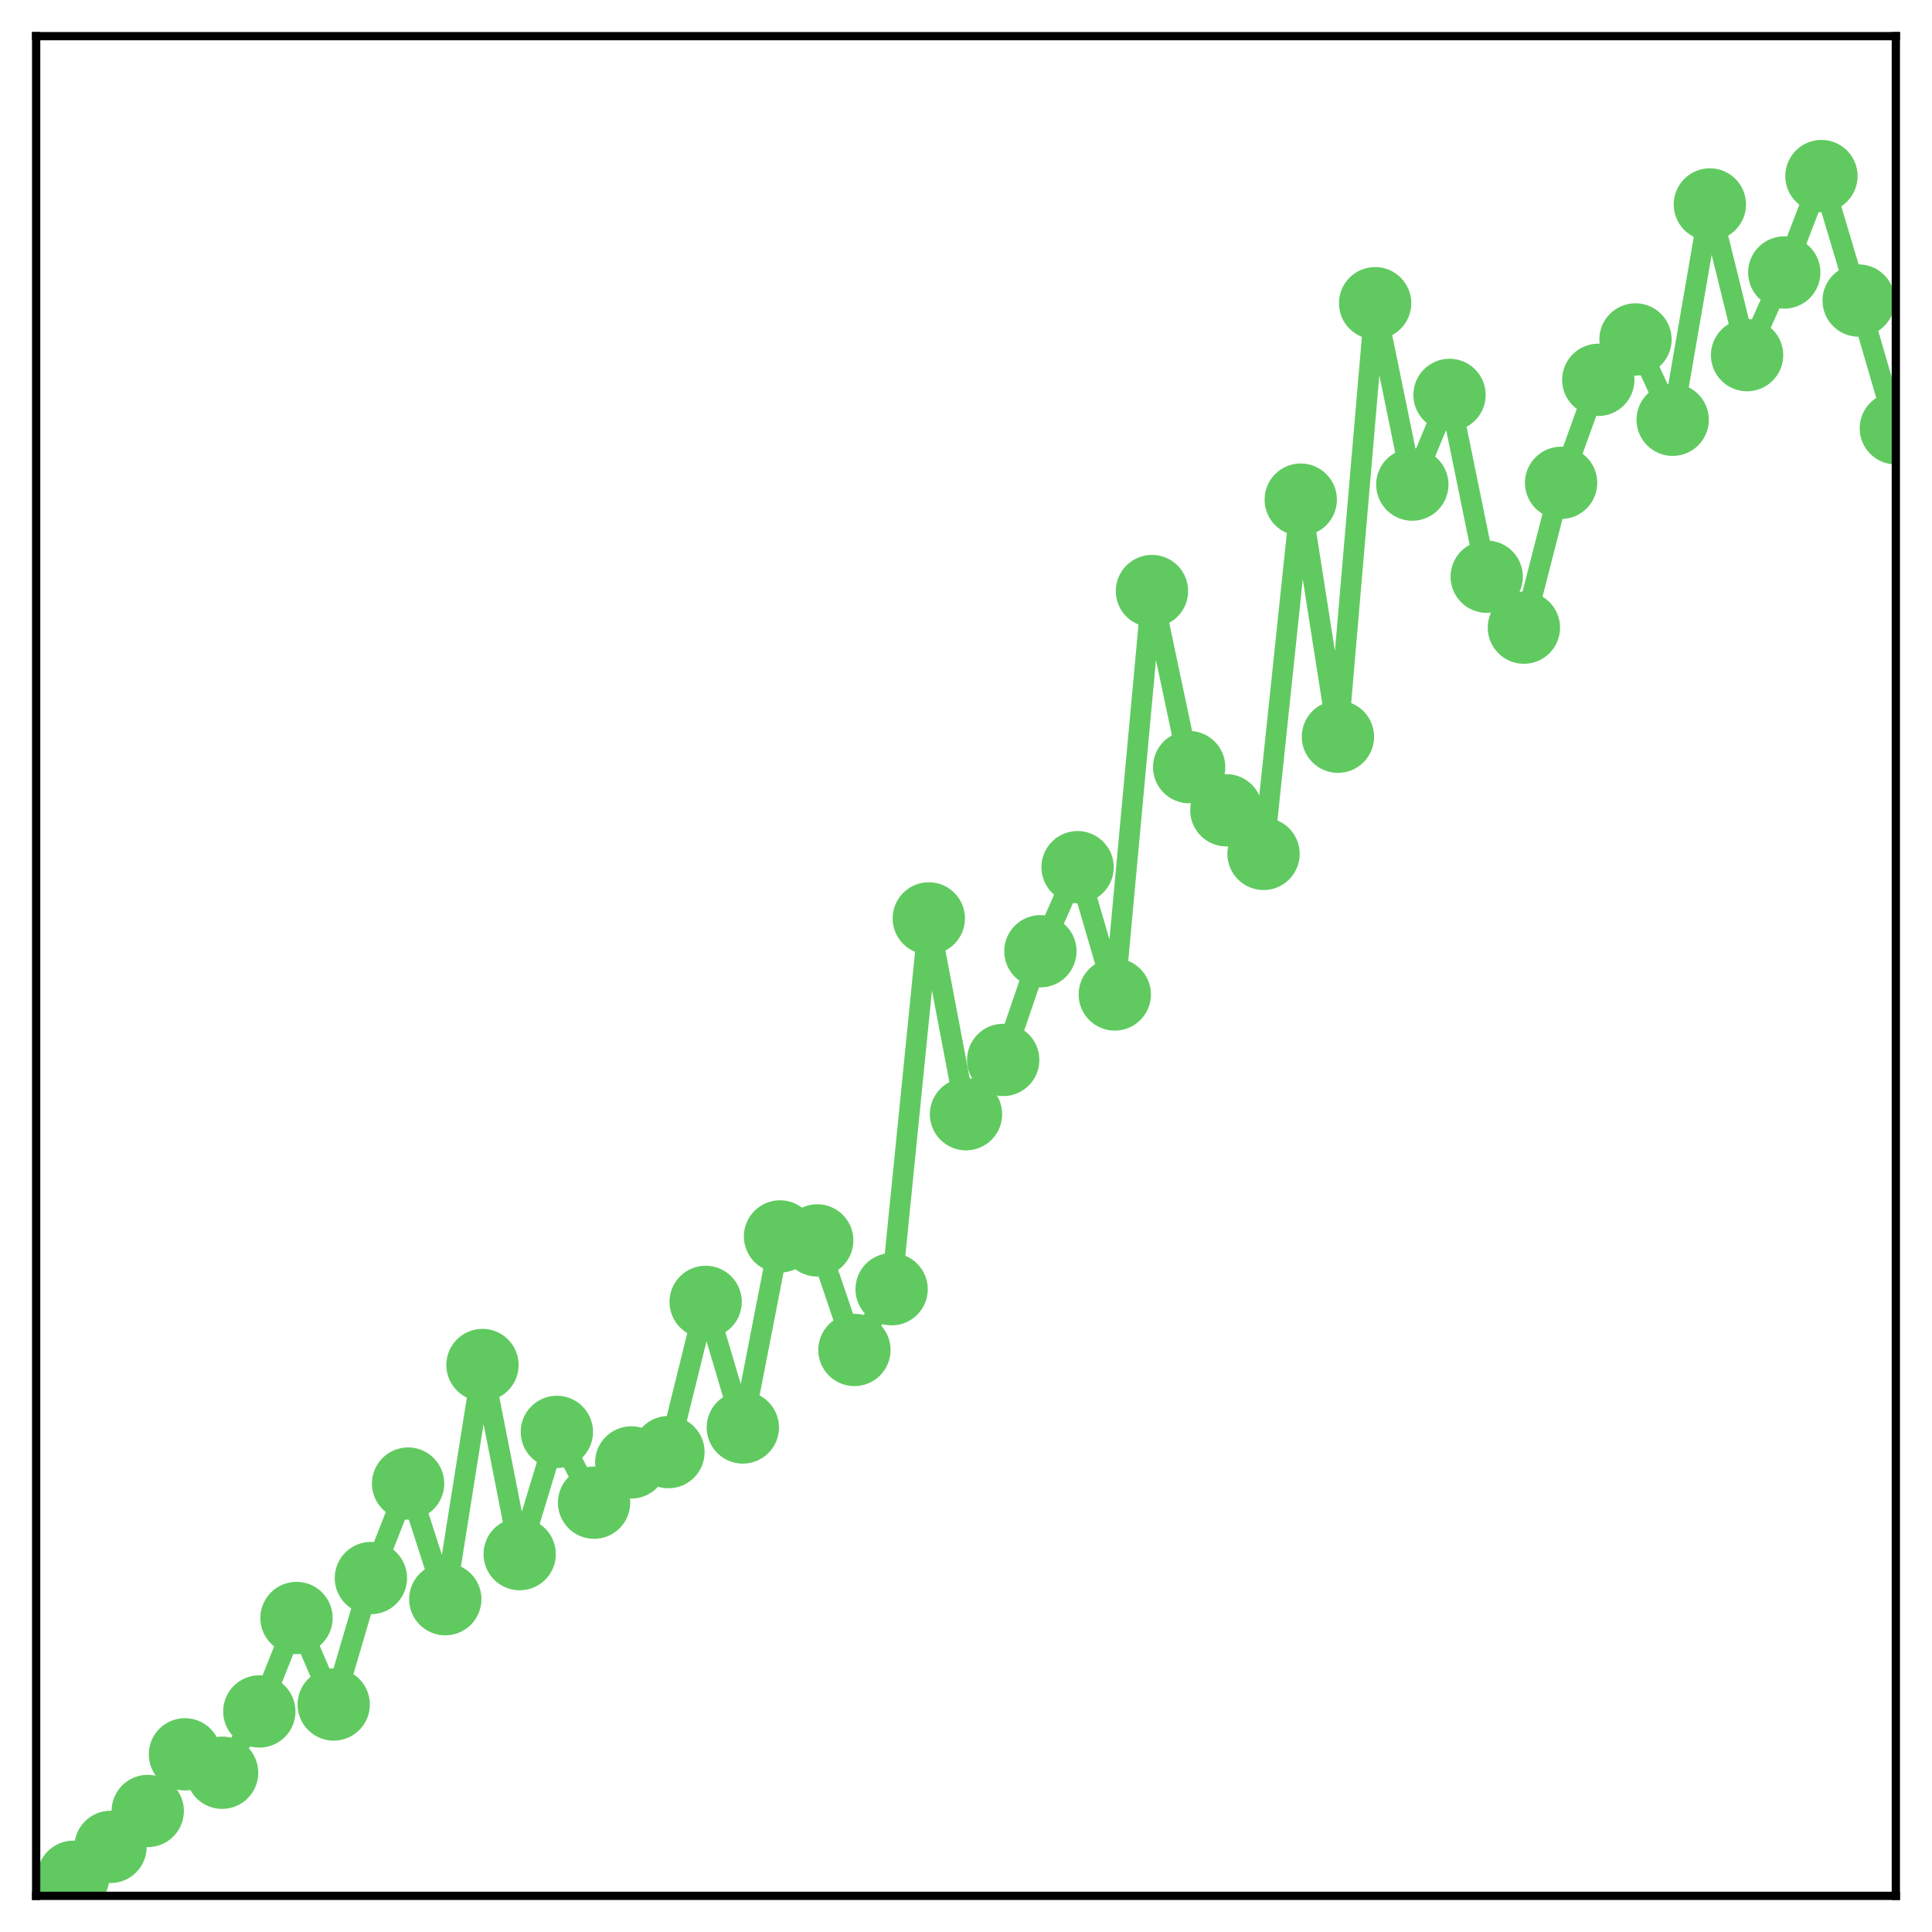
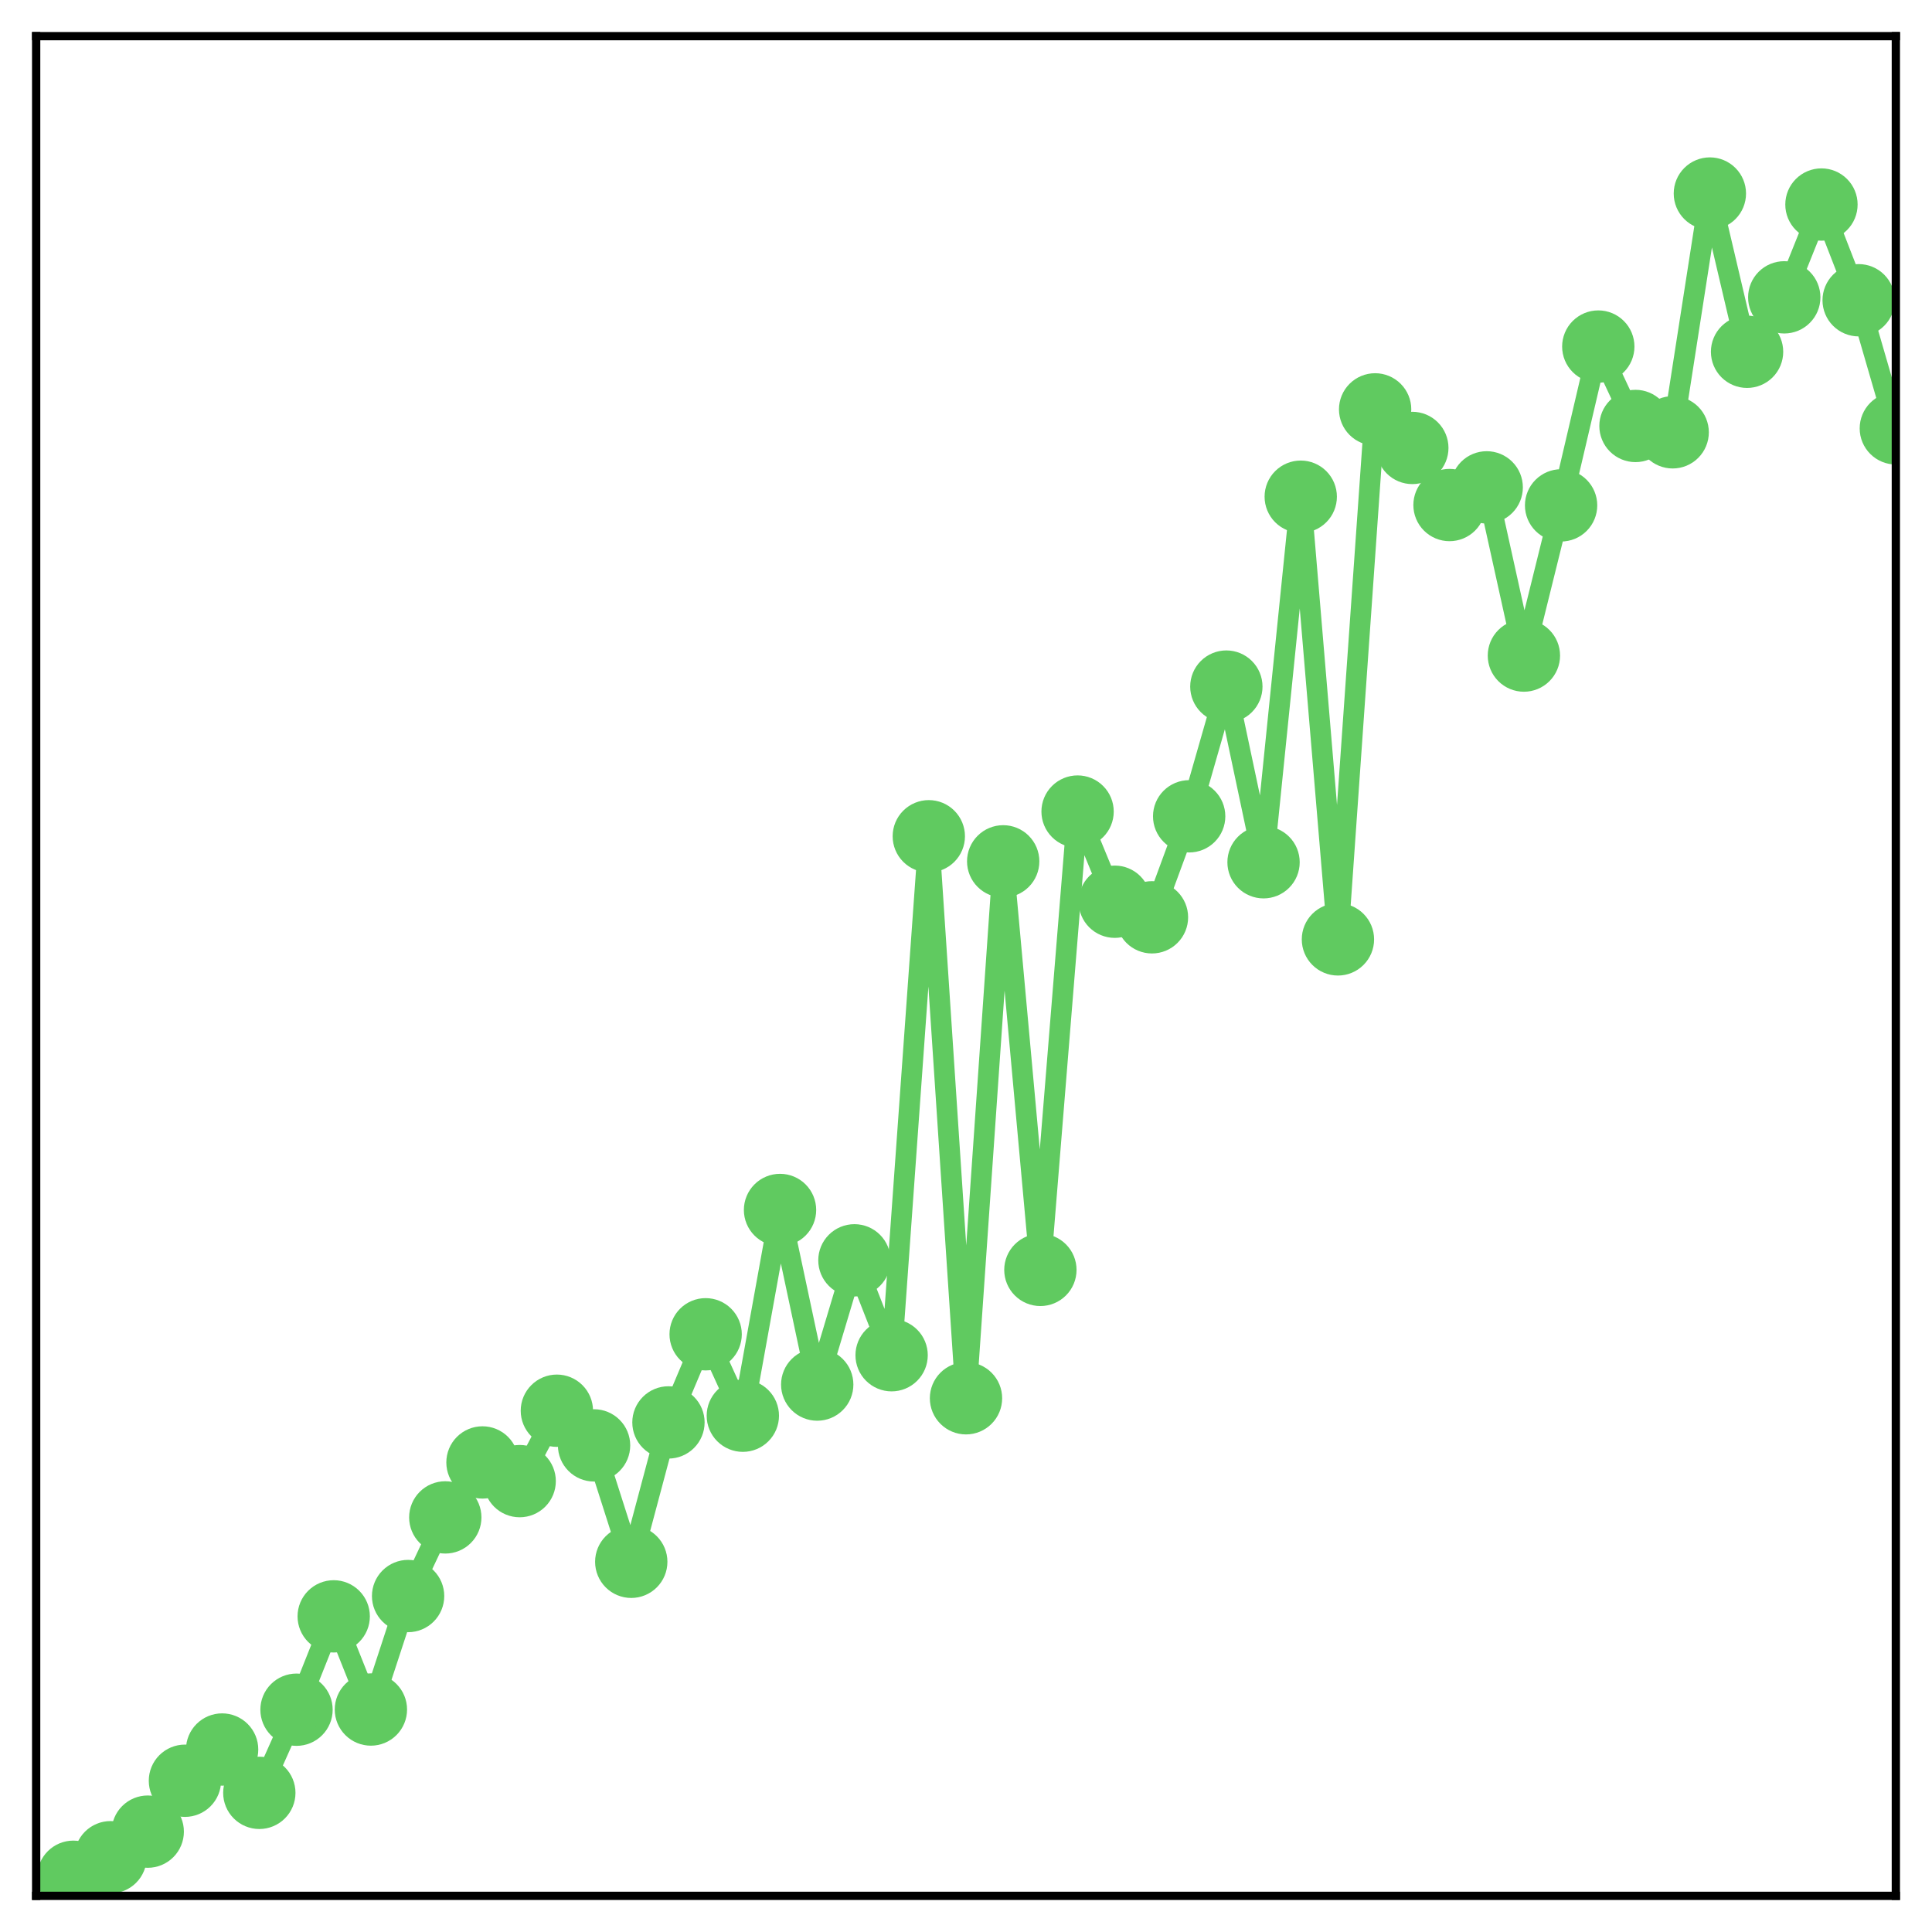
<svg xmlns="http://www.w3.org/2000/svg" xmlns:xlink="http://www.w3.org/1999/xlink" height="187pt" version="1.1" viewBox="0 0 187 187" width="187pt">
  <defs>
    <style type="text/css">
*{stroke-linecap:butt;stroke-linejoin:round;}
  </style>
  </defs>
  <g id="figure_1">
    <g id="patch_1">
      <path d="M 0 187  L 187 187  L 187 -0  L 0 -0  z " style="fill:#ffffff;" />
    </g>
    <g id="axes_1">
      <g id="patch_2">
        <path d="M 3.5 183.5  L 183.5 183.5  L 183.5 3.5  L 3.5 3.5  z " style="fill:#ffffff;" />
      </g>
      <g id="matplotlib.axis_1" />
      <g id="matplotlib.axis_2" />
      <g id="line2d_1">
-         <path clip-path="url(#p139a1c83e7)" d="M 7.1 181.654  L 10.7 178.761  L 14.3 175.287  L 17.9 169.803  L 21.5 171.585  L 25.1 165.652  L 28.7 156.607  L 32.3 164.98  L 35.9 152.743  L 39.5 143.597  L 43.1 154.787  L 46.7 132.12  L 50.3 150.426  L 53.9 138.595  L 57.5 145.445  L 61.1 141.55  L 64.7 140.553  L 68.3 126.012  L 71.9 138.166  L 75.5 119.676  L 79.1 120.06  L 82.7 130.664  L 86.3 124.784  L 89.9 88.894  L 93.5 107.847  L 97.1 102.593  L 100.7 92.072  L 104.3 83.936  L 107.9 96.255  L 111.5 57.208  L 115.1 74.252  L 118.7 78.428  L 122.3 82.648  L 125.9 48.361  L 129.5 71.308  L 133.1 29.349  L 136.7 46.905  L 140.3 38.223  L 143.9 55.82  L 147.5 60.751  L 151.1 46.735  L 154.7 36.765  L 158.3 32.856  L 161.9 40.63  L 165.5 19.79  L 169.1 34.375  L 172.7 26.374  L 176.3 17.043  L 179.9 29.091  L 183.5 41.456  " style="fill:none;stroke:#60ca60;stroke-linecap:square;stroke-width:2;" />
+         <path clip-path="url(#p51cd11c05c)" d="M 7.1 181.654  L 10.7 179.762  L 14.3 177.286  L 17.9 172.36  L 21.5 169.338  L 25.1 173.532  L 28.7 165.484  L 32.3 156.449  L 35.9 165.466  L 39.5 154.482  L 43.1 146.871  L 46.7 141.551  L 50.3 143.359  L 53.9 136.545  L 57.5 139.901  L 61.1 151.168  L 64.7 137.677  L 68.3 129.146  L 71.9 137.028  L 75.5 117.114  L 79.1 134.014  L 82.7 121.988  L 86.3 131.173  L 89.9 80.942  L 93.5 135.339  L 97.1 83.37  L 100.7 122.914  L 104.3 78.551  L 107.9 87.279  L 111.5 88.787  L 115.1 79.011  L 118.7 66.455  L 122.3 83.458  L 125.9 48.076  L 129.5 90.924  L 133.1 39.624  L 136.7 43.357  L 140.3 48.883  L 143.9 47.172  L 147.5 63.454  L 151.1 48.915  L 154.7 33.543  L 158.3 41.23  L 161.9 41.844  L 165.5 18.732  L 169.1 34.049  L 172.7 28.779  L 176.3 19.797  L 179.9 29.061  L 183.5 41.462  " style="fill:none;stroke:#60ca60;stroke-linecap:square;stroke-width:2;" />
        <defs>
-           <path d="M 0 3  C 0.796 3 1.559 2.684 2.121 2.121  C 2.684 1.559 3 0.796 3 0  C 3 -0.796 2.684 -1.559 2.121 -2.121  C 1.559 -2.684 0.796 -3 0 -3  C -0.796 -3 -1.559 -2.684 -2.121 -2.121  C -2.684 -1.559 -3 -0.796 -3 0  C -3 0.796 -2.684 1.559 -2.121 2.121  C -1.559 2.684 -0.796 3 0 3  z " id="m16aec63657" style="stroke:#60ca60;" />
+           <path d="M 0 3  C 0.796 3 1.559 2.684 2.121 2.121  C 2.684 1.559 3 0.796 3 0  C 3 -0.796 2.684 -1.559 2.121 -2.121  C 1.559 -2.684 0.796 -3 0 -3  C -0.796 -3 -1.559 -2.684 -2.121 -2.121  C -2.684 -1.559 -3 -0.796 -3 0  C -3 0.796 -2.684 1.559 -2.121 2.121  C -1.559 2.684 -0.796 3 0 3  z " id="me55ae28333" style="stroke:#60ca60;" />
        </defs>
-         <g clip-path="url(#p139a1c83e7)">
-           <use style="fill:#60ca60;stroke:#60ca60;" x="7.1" xlink:href="#m16aec63657" y="181.654" />
-           <use style="fill:#60ca60;stroke:#60ca60;" x="10.7" xlink:href="#m16aec63657" y="178.761" />
-           <use style="fill:#60ca60;stroke:#60ca60;" x="14.3" xlink:href="#m16aec63657" y="175.287" />
-           <use style="fill:#60ca60;stroke:#60ca60;" x="17.9" xlink:href="#m16aec63657" y="169.803" />
-           <use style="fill:#60ca60;stroke:#60ca60;" x="21.5" xlink:href="#m16aec63657" y="171.585" />
-           <use style="fill:#60ca60;stroke:#60ca60;" x="25.1" xlink:href="#m16aec63657" y="165.652" />
-           <use style="fill:#60ca60;stroke:#60ca60;" x="28.7" xlink:href="#m16aec63657" y="156.607" />
-           <use style="fill:#60ca60;stroke:#60ca60;" x="32.3" xlink:href="#m16aec63657" y="164.98" />
-           <use style="fill:#60ca60;stroke:#60ca60;" x="35.9" xlink:href="#m16aec63657" y="152.743" />
-           <use style="fill:#60ca60;stroke:#60ca60;" x="39.5" xlink:href="#m16aec63657" y="143.597" />
-           <use style="fill:#60ca60;stroke:#60ca60;" x="43.1" xlink:href="#m16aec63657" y="154.787" />
-           <use style="fill:#60ca60;stroke:#60ca60;" x="46.7" xlink:href="#m16aec63657" y="132.12" />
-           <use style="fill:#60ca60;stroke:#60ca60;" x="50.3" xlink:href="#m16aec63657" y="150.426" />
-           <use style="fill:#60ca60;stroke:#60ca60;" x="53.9" xlink:href="#m16aec63657" y="138.595" />
-           <use style="fill:#60ca60;stroke:#60ca60;" x="57.5" xlink:href="#m16aec63657" y="145.445" />
-           <use style="fill:#60ca60;stroke:#60ca60;" x="61.1" xlink:href="#m16aec63657" y="141.55" />
-           <use style="fill:#60ca60;stroke:#60ca60;" x="64.7" xlink:href="#m16aec63657" y="140.553" />
-           <use style="fill:#60ca60;stroke:#60ca60;" x="68.3" xlink:href="#m16aec63657" y="126.012" />
-           <use style="fill:#60ca60;stroke:#60ca60;" x="71.9" xlink:href="#m16aec63657" y="138.166" />
-           <use style="fill:#60ca60;stroke:#60ca60;" x="75.5" xlink:href="#m16aec63657" y="119.676" />
-           <use style="fill:#60ca60;stroke:#60ca60;" x="79.1" xlink:href="#m16aec63657" y="120.06" />
-           <use style="fill:#60ca60;stroke:#60ca60;" x="82.7" xlink:href="#m16aec63657" y="130.664" />
-           <use style="fill:#60ca60;stroke:#60ca60;" x="86.3" xlink:href="#m16aec63657" y="124.784" />
-           <use style="fill:#60ca60;stroke:#60ca60;" x="89.9" xlink:href="#m16aec63657" y="88.894" />
-           <use style="fill:#60ca60;stroke:#60ca60;" x="93.5" xlink:href="#m16aec63657" y="107.847" />
-           <use style="fill:#60ca60;stroke:#60ca60;" x="97.1" xlink:href="#m16aec63657" y="102.593" />
-           <use style="fill:#60ca60;stroke:#60ca60;" x="100.7" xlink:href="#m16aec63657" y="92.072" />
-           <use style="fill:#60ca60;stroke:#60ca60;" x="104.3" xlink:href="#m16aec63657" y="83.936" />
-           <use style="fill:#60ca60;stroke:#60ca60;" x="107.9" xlink:href="#m16aec63657" y="96.255" />
-           <use style="fill:#60ca60;stroke:#60ca60;" x="111.5" xlink:href="#m16aec63657" y="57.208" />
-           <use style="fill:#60ca60;stroke:#60ca60;" x="115.1" xlink:href="#m16aec63657" y="74.252" />
-           <use style="fill:#60ca60;stroke:#60ca60;" x="118.7" xlink:href="#m16aec63657" y="78.428" />
-           <use style="fill:#60ca60;stroke:#60ca60;" x="122.3" xlink:href="#m16aec63657" y="82.648" />
-           <use style="fill:#60ca60;stroke:#60ca60;" x="125.9" xlink:href="#m16aec63657" y="48.361" />
-           <use style="fill:#60ca60;stroke:#60ca60;" x="129.5" xlink:href="#m16aec63657" y="71.308" />
-           <use style="fill:#60ca60;stroke:#60ca60;" x="133.1" xlink:href="#m16aec63657" y="29.349" />
-           <use style="fill:#60ca60;stroke:#60ca60;" x="136.7" xlink:href="#m16aec63657" y="46.905" />
-           <use style="fill:#60ca60;stroke:#60ca60;" x="140.3" xlink:href="#m16aec63657" y="38.223" />
-           <use style="fill:#60ca60;stroke:#60ca60;" x="143.9" xlink:href="#m16aec63657" y="55.82" />
-           <use style="fill:#60ca60;stroke:#60ca60;" x="147.5" xlink:href="#m16aec63657" y="60.751" />
-           <use style="fill:#60ca60;stroke:#60ca60;" x="151.1" xlink:href="#m16aec63657" y="46.735" />
-           <use style="fill:#60ca60;stroke:#60ca60;" x="154.7" xlink:href="#m16aec63657" y="36.765" />
-           <use style="fill:#60ca60;stroke:#60ca60;" x="158.3" xlink:href="#m16aec63657" y="32.856" />
-           <use style="fill:#60ca60;stroke:#60ca60;" x="161.9" xlink:href="#m16aec63657" y="40.63" />
-           <use style="fill:#60ca60;stroke:#60ca60;" x="165.5" xlink:href="#m16aec63657" y="19.79" />
-           <use style="fill:#60ca60;stroke:#60ca60;" x="169.1" xlink:href="#m16aec63657" y="34.375" />
-           <use style="fill:#60ca60;stroke:#60ca60;" x="172.7" xlink:href="#m16aec63657" y="26.374" />
-           <use style="fill:#60ca60;stroke:#60ca60;" x="176.3" xlink:href="#m16aec63657" y="17.043" />
-           <use style="fill:#60ca60;stroke:#60ca60;" x="179.9" xlink:href="#m16aec63657" y="29.091" />
-           <use style="fill:#60ca60;stroke:#60ca60;" x="183.5" xlink:href="#m16aec63657" y="41.456" />
+         <g clip-path="url(#p51cd11c05c)">
+           <use style="fill:#60ca60;stroke:#60ca60;" x="7.1" xlink:href="#me55ae28333" y="181.654" />
+           <use style="fill:#60ca60;stroke:#60ca60;" x="10.7" xlink:href="#me55ae28333" y="179.762" />
+           <use style="fill:#60ca60;stroke:#60ca60;" x="14.3" xlink:href="#me55ae28333" y="177.286" />
+           <use style="fill:#60ca60;stroke:#60ca60;" x="17.9" xlink:href="#me55ae28333" y="172.36" />
+           <use style="fill:#60ca60;stroke:#60ca60;" x="21.5" xlink:href="#me55ae28333" y="169.338" />
+           <use style="fill:#60ca60;stroke:#60ca60;" x="25.1" xlink:href="#me55ae28333" y="173.532" />
+           <use style="fill:#60ca60;stroke:#60ca60;" x="28.7" xlink:href="#me55ae28333" y="165.484" />
+           <use style="fill:#60ca60;stroke:#60ca60;" x="32.3" xlink:href="#me55ae28333" y="156.449" />
+           <use style="fill:#60ca60;stroke:#60ca60;" x="35.9" xlink:href="#me55ae28333" y="165.466" />
+           <use style="fill:#60ca60;stroke:#60ca60;" x="39.5" xlink:href="#me55ae28333" y="154.482" />
+           <use style="fill:#60ca60;stroke:#60ca60;" x="43.1" xlink:href="#me55ae28333" y="146.871" />
+           <use style="fill:#60ca60;stroke:#60ca60;" x="46.7" xlink:href="#me55ae28333" y="141.551" />
+           <use style="fill:#60ca60;stroke:#60ca60;" x="50.3" xlink:href="#me55ae28333" y="143.359" />
+           <use style="fill:#60ca60;stroke:#60ca60;" x="53.9" xlink:href="#me55ae28333" y="136.545" />
+           <use style="fill:#60ca60;stroke:#60ca60;" x="57.5" xlink:href="#me55ae28333" y="139.901" />
+           <use style="fill:#60ca60;stroke:#60ca60;" x="61.1" xlink:href="#me55ae28333" y="151.168" />
+           <use style="fill:#60ca60;stroke:#60ca60;" x="64.7" xlink:href="#me55ae28333" y="137.677" />
+           <use style="fill:#60ca60;stroke:#60ca60;" x="68.3" xlink:href="#me55ae28333" y="129.146" />
+           <use style="fill:#60ca60;stroke:#60ca60;" x="71.9" xlink:href="#me55ae28333" y="137.028" />
+           <use style="fill:#60ca60;stroke:#60ca60;" x="75.5" xlink:href="#me55ae28333" y="117.114" />
+           <use style="fill:#60ca60;stroke:#60ca60;" x="79.1" xlink:href="#me55ae28333" y="134.014" />
+           <use style="fill:#60ca60;stroke:#60ca60;" x="82.7" xlink:href="#me55ae28333" y="121.988" />
+           <use style="fill:#60ca60;stroke:#60ca60;" x="86.3" xlink:href="#me55ae28333" y="131.173" />
+           <use style="fill:#60ca60;stroke:#60ca60;" x="89.9" xlink:href="#me55ae28333" y="80.942" />
+           <use style="fill:#60ca60;stroke:#60ca60;" x="93.5" xlink:href="#me55ae28333" y="135.339" />
+           <use style="fill:#60ca60;stroke:#60ca60;" x="97.1" xlink:href="#me55ae28333" y="83.37" />
+           <use style="fill:#60ca60;stroke:#60ca60;" x="100.7" xlink:href="#me55ae28333" y="122.914" />
+           <use style="fill:#60ca60;stroke:#60ca60;" x="104.3" xlink:href="#me55ae28333" y="78.551" />
+           <use style="fill:#60ca60;stroke:#60ca60;" x="107.9" xlink:href="#me55ae28333" y="87.279" />
+           <use style="fill:#60ca60;stroke:#60ca60;" x="111.5" xlink:href="#me55ae28333" y="88.787" />
+           <use style="fill:#60ca60;stroke:#60ca60;" x="115.1" xlink:href="#me55ae28333" y="79.011" />
+           <use style="fill:#60ca60;stroke:#60ca60;" x="118.7" xlink:href="#me55ae28333" y="66.455" />
+           <use style="fill:#60ca60;stroke:#60ca60;" x="122.3" xlink:href="#me55ae28333" y="83.458" />
+           <use style="fill:#60ca60;stroke:#60ca60;" x="125.9" xlink:href="#me55ae28333" y="48.076" />
+           <use style="fill:#60ca60;stroke:#60ca60;" x="129.5" xlink:href="#me55ae28333" y="90.924" />
+           <use style="fill:#60ca60;stroke:#60ca60;" x="133.1" xlink:href="#me55ae28333" y="39.624" />
+           <use style="fill:#60ca60;stroke:#60ca60;" x="136.7" xlink:href="#me55ae28333" y="43.357" />
+           <use style="fill:#60ca60;stroke:#60ca60;" x="140.3" xlink:href="#me55ae28333" y="48.883" />
+           <use style="fill:#60ca60;stroke:#60ca60;" x="143.9" xlink:href="#me55ae28333" y="47.172" />
+           <use style="fill:#60ca60;stroke:#60ca60;" x="147.5" xlink:href="#me55ae28333" y="63.454" />
+           <use style="fill:#60ca60;stroke:#60ca60;" x="151.1" xlink:href="#me55ae28333" y="48.915" />
+           <use style="fill:#60ca60;stroke:#60ca60;" x="154.7" xlink:href="#me55ae28333" y="33.543" />
+           <use style="fill:#60ca60;stroke:#60ca60;" x="158.3" xlink:href="#me55ae28333" y="41.23" />
+           <use style="fill:#60ca60;stroke:#60ca60;" x="161.9" xlink:href="#me55ae28333" y="41.844" />
+           <use style="fill:#60ca60;stroke:#60ca60;" x="165.5" xlink:href="#me55ae28333" y="18.732" />
+           <use style="fill:#60ca60;stroke:#60ca60;" x="169.1" xlink:href="#me55ae28333" y="34.049" />
+           <use style="fill:#60ca60;stroke:#60ca60;" x="172.7" xlink:href="#me55ae28333" y="28.779" />
+           <use style="fill:#60ca60;stroke:#60ca60;" x="176.3" xlink:href="#me55ae28333" y="19.797" />
+           <use style="fill:#60ca60;stroke:#60ca60;" x="179.9" xlink:href="#me55ae28333" y="29.061" />
+           <use style="fill:#60ca60;stroke:#60ca60;" x="183.5" xlink:href="#me55ae28333" y="41.462" />
        </g>
      </g>
      <g id="patch_3">
        <path d="M 3.5 183.5  L 3.5 3.5  " style="fill:none;stroke:#000000;stroke-linecap:square;stroke-linejoin:miter;stroke-width:0.8;" />
      </g>
      <g id="patch_4">
        <path d="M 183.5 183.5  L 183.5 3.5  " style="fill:none;stroke:#000000;stroke-linecap:square;stroke-linejoin:miter;stroke-width:0.8;" />
      </g>
      <g id="patch_5">
        <path d="M 3.5 183.5  L 183.5 183.5  " style="fill:none;stroke:#000000;stroke-linecap:square;stroke-linejoin:miter;stroke-width:0.8;" />
      </g>
      <g id="patch_6">
        <path d="M 3.5 3.5  L 183.5 3.5  " style="fill:none;stroke:#000000;stroke-linecap:square;stroke-linejoin:miter;stroke-width:0.8;" />
      </g>
    </g>
  </g>
  <defs>
-     <clipPath id="p139a1c83e7">
+     <clipPath id="p51cd11c05c">
      <rect height="180" width="180" x="3.5" y="3.5" />
    </clipPath>
  </defs>
</svg>
